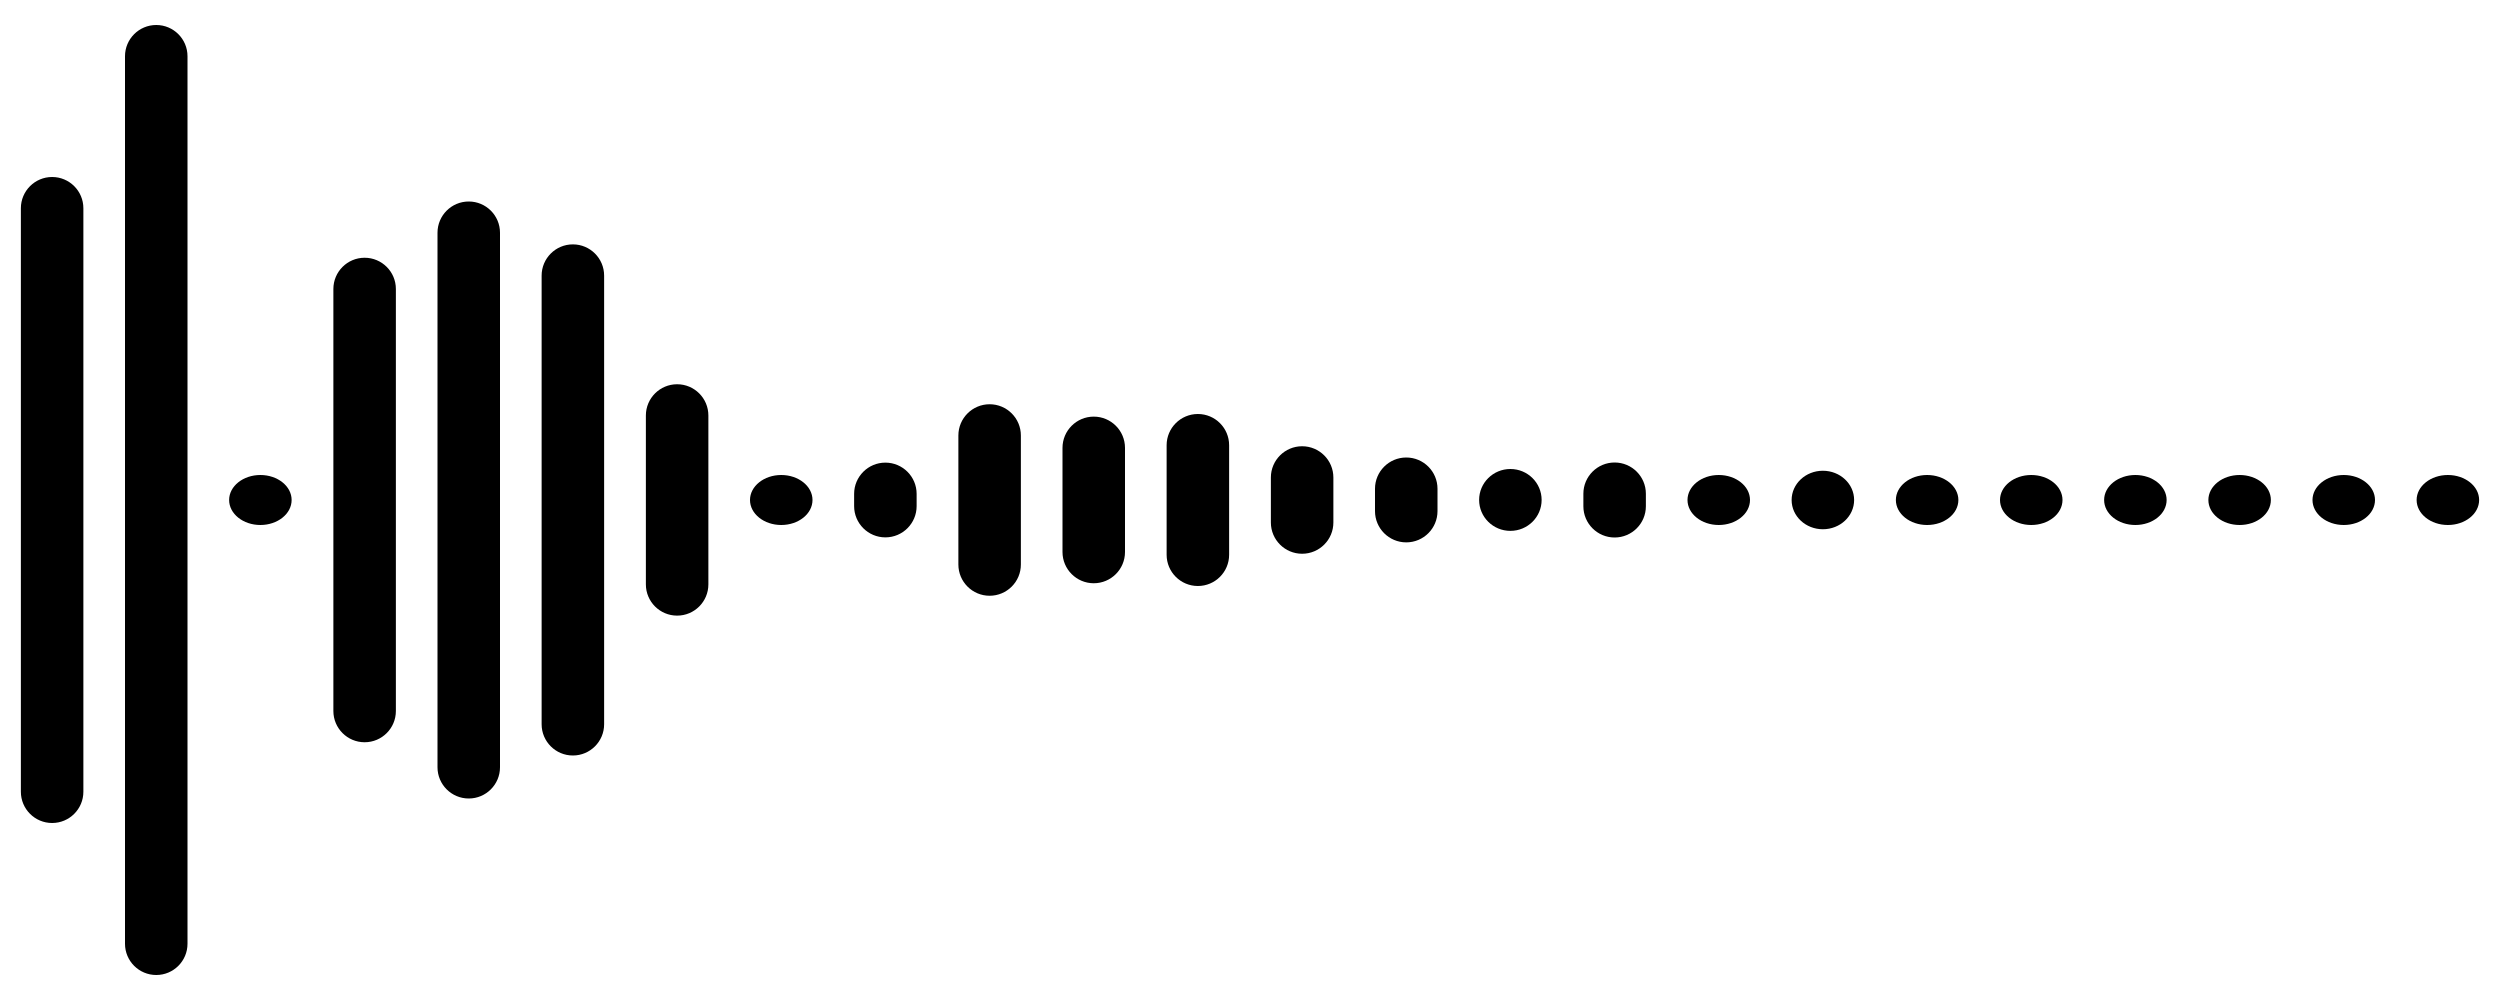
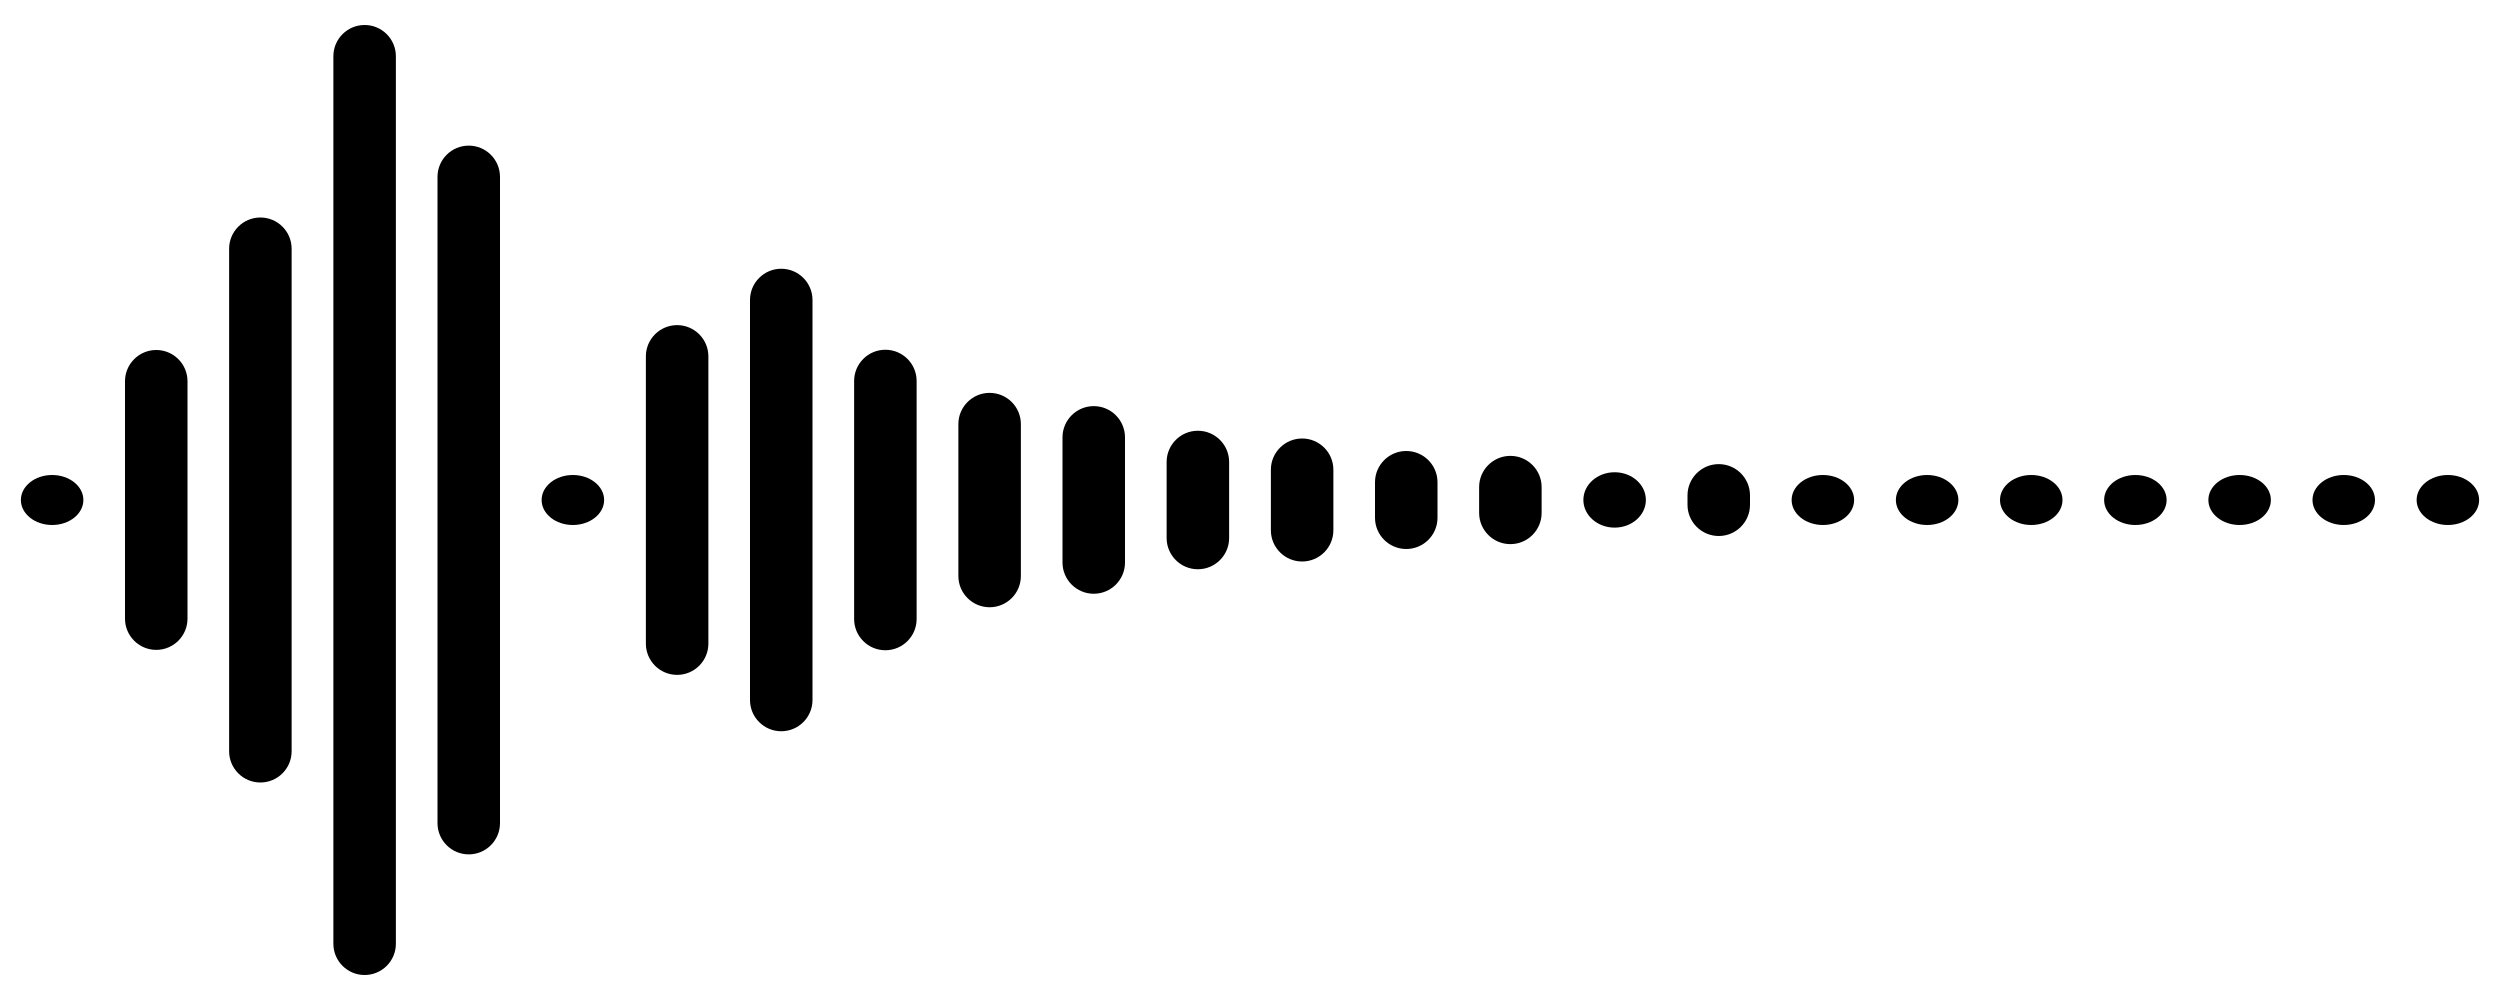
<svg xmlns="http://www.w3.org/2000/svg" viewBox="0 0 200 80" fill="currentColor" aria-hidden="true">
-   <rect x="1.67" y="14.16" width="5" height="51.68" rx="2.50" />
-   <rect x="10.00" y="2.00" width="5" height="76.00" rx="2.50" />
-   <rect x="18.33" y="38.00" width="5" height="4.00" rx="2.50" />
-   <rect x="26.67" y="20.62" width="5" height="38.76" rx="2.50" />
-   <rect x="35.00" y="16.12" width="5" height="47.76" rx="2.50" />
-   <rect x="43.33" y="19.55" width="5" height="40.89" rx="2.50" />
-   <rect x="51.67" y="30.74" width="5" height="18.51" rx="2.50" />
-   <rect x="60.00" y="38.00" width="5" height="4.00" rx="2.50" />
-   <rect x="68.33" y="37.01" width="5" height="5.98" rx="2.50" />
-   <rect x="76.67" y="32.34" width="5" height="15.32" rx="2.50" />
-   <rect x="85.00" y="33.33" width="5" height="13.33" rx="2.50" />
-   <rect x="93.33" y="33.12" width="5" height="13.76" rx="2.50" />
-   <rect x="101.67" y="35.70" width="5" height="8.60" rx="2.50" />
-   <rect x="110.00" y="36.60" width="5" height="6.79" rx="2.50" />
-   <rect x="118.33" y="37.52" width="5" height="4.95" rx="2.50" />
-   <rect x="126.67" y="37.00" width="5" height="6.00" rx="2.50" />
-   <rect x="135.00" y="38.00" width="5" height="4.00" rx="2.50" />
-   <rect x="143.33" y="37.66" width="5" height="4.68" rx="2.50" />
+   <rect x="1.67" y="38.00" width="5" height="4.00" rx="2.50" />
+   <rect x="10.00" y="28.00" width="5" height="23.99" rx="2.50" />
+   <rect x="18.33" y="17.40" width="5" height="45.20" rx="2.50" />
+   <rect x="26.67" y="2.00" width="5" height="76.00" rx="2.50" />
+   <rect x="35.00" y="11.65" width="5" height="56.70" rx="2.50" />
+   <rect x="43.33" y="38.00" width="5" height="4.00" rx="2.50" />
+   <rect x="51.67" y="26.01" width="5" height="27.98" rx="2.50" />
+   <rect x="60.00" y="21.50" width="5" height="37.00" rx="2.50" />
+   <rect x="68.33" y="27.98" width="5" height="24.04" rx="2.50" />
+   <rect x="76.67" y="31.43" width="5" height="17.15" rx="2.50" />
+   <rect x="85.00" y="32.49" width="5" height="15.01" rx="2.50" />
+   <rect x="93.33" y="34.46" width="5" height="11.08" rx="2.50" />
+   <rect x="101.67" y="35.08" width="5" height="9.84" rx="2.50" />
+   <rect x="110.00" y="36.08" width="5" height="7.84" rx="2.50" />
+   <rect x="118.33" y="36.47" width="5" height="7.06" rx="2.50" />
+   <rect x="126.67" y="37.78" width="5" height="4.43" rx="2.50" />
+   <rect x="135.00" y="37.13" width="5" height="5.75" rx="2.50" />
+   <rect x="143.33" y="38.00" width="5" height="4.00" rx="2.50" />
  <rect x="151.67" y="38.00" width="5" height="4.00" rx="2.50" />
  <rect x="160.00" y="38.00" width="5" height="4.00" rx="2.50" />
  <rect x="168.33" y="38.00" width="5" height="4.00" rx="2.50" />
  <rect x="176.67" y="38.00" width="5" height="4.00" rx="2.50" />
  <rect x="185.00" y="38.00" width="5" height="4.00" rx="2.50" />
  <rect x="193.33" y="38.00" width="5" height="4.00" rx="2.50" />
</svg>
